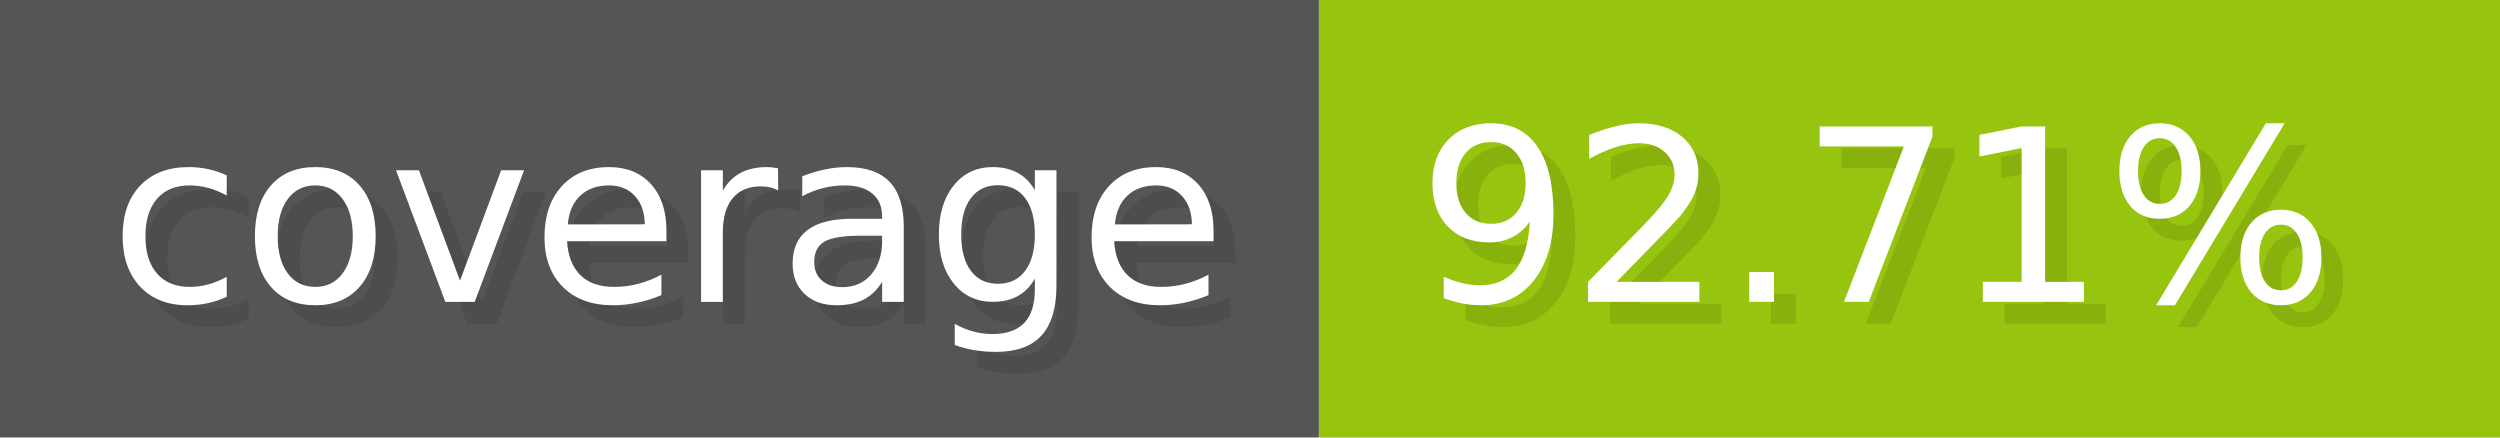
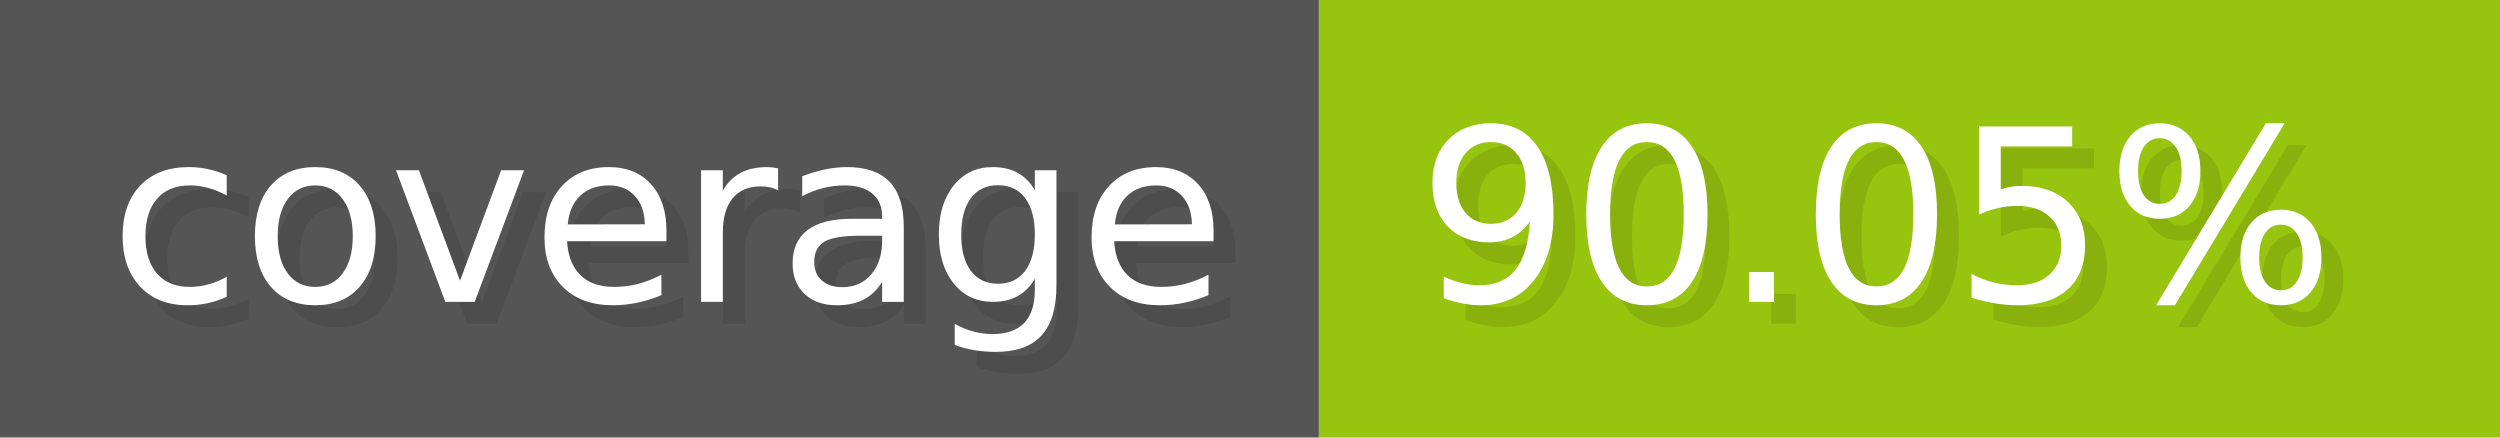
- <svg xmlns="http://www.w3.org/2000/svg" width="114.3" height="20" viewBox="0 0 1143 200" role="img" aria-label="coverage: 92.71%">
+ <svg xmlns="http://www.w3.org/2000/svg" width="114.3" height="20" viewBox="0 0 1143 200" role="img" aria-label="coverage: 90.05%">
  <g>
    <rect fill="#555" width="603" height="200" />
    <rect fill="#97c40f" x="603" width="540" height="200" />
  </g>
  <g aria-hidden="true" fill="#fff" text-anchor="start" font-family="Verdana,DejaVu Sans,sans-serif" font-size="110">
    <text x="60" y="148" textLength="503" fill="#000" opacity="0.1">coverage</text>
    <text x="50" y="138" textLength="503">coverage</text>
-     <text x="658" y="148" textLength="440" fill="#000" opacity="0.1">92.71%</text>
-     <text x="648" y="138" textLength="440">92.71%</text>
+     <text x="658" y="148" textLength="440" fill="#000" opacity="0.1">90.05%</text>
+     <text x="648" y="138" textLength="440">90.05%</text>
  </g>
</svg>
